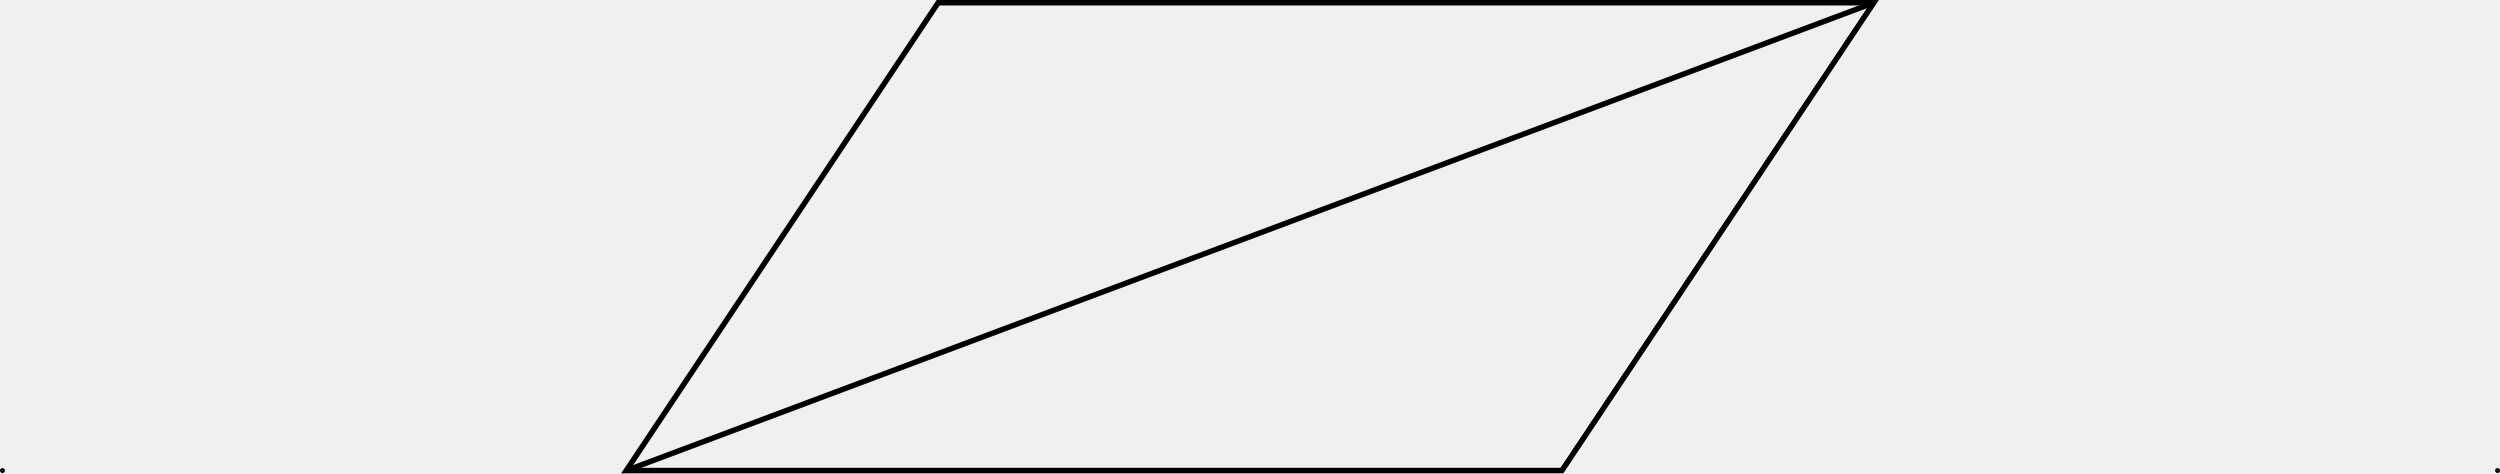
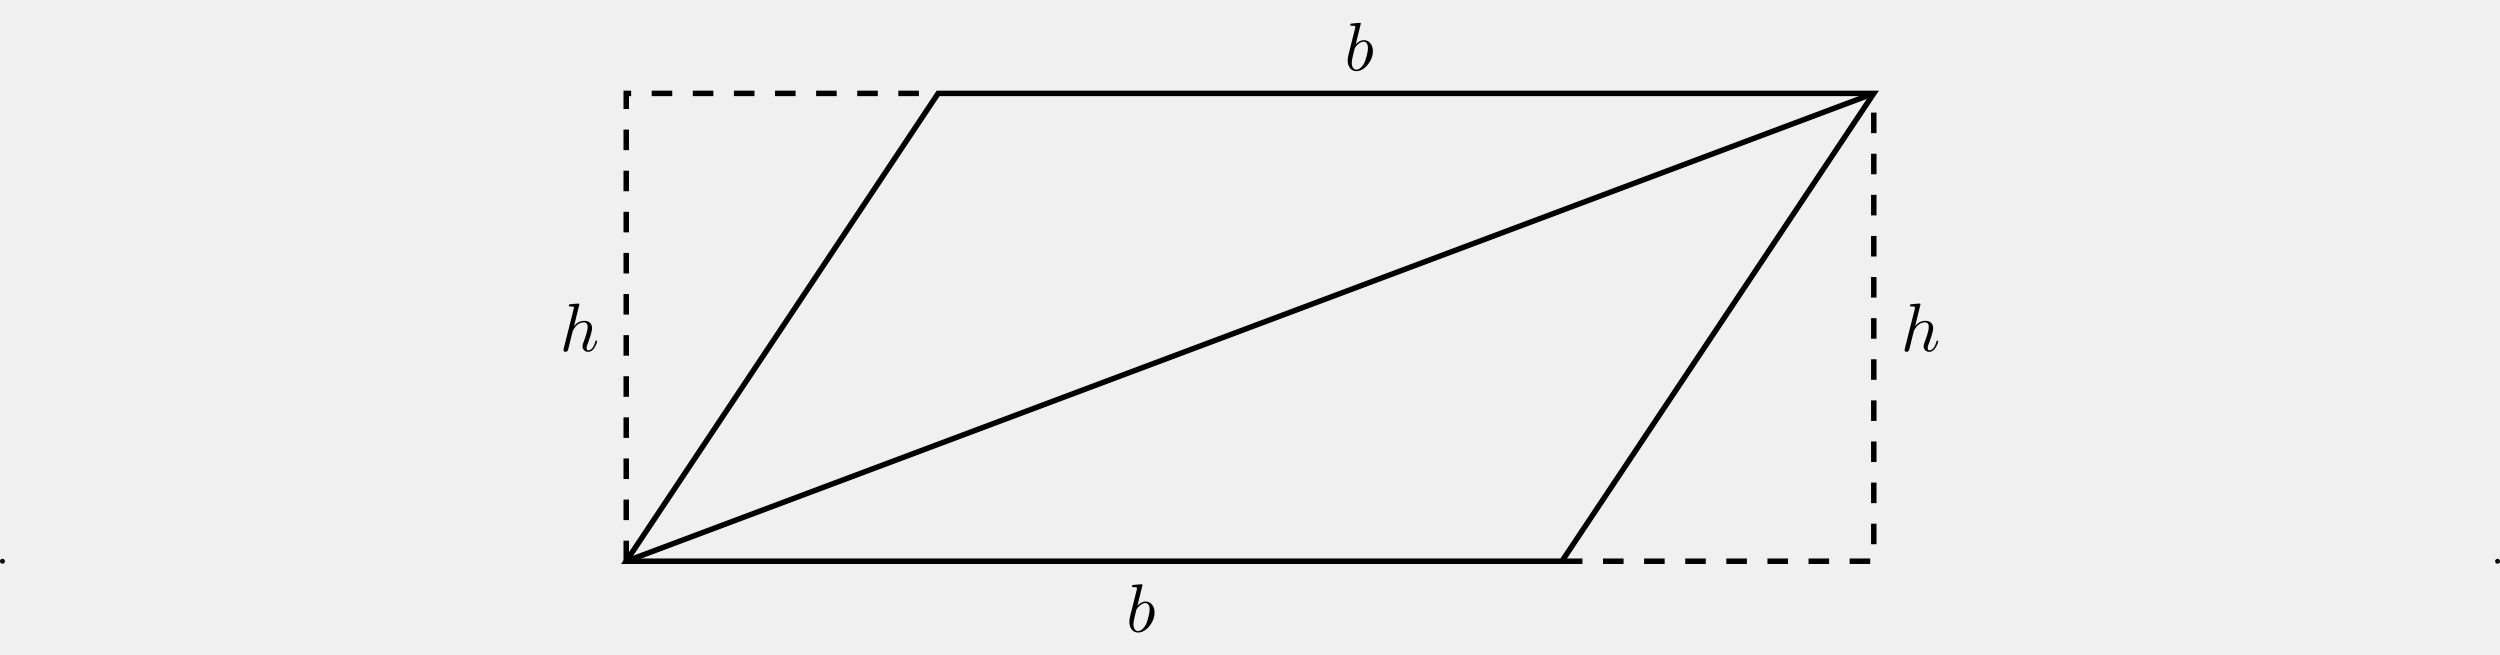
- <svg xmlns="http://www.w3.org/2000/svg" version="1.1" width="363.553pt" height="68.829pt" viewBox="0 0 363.553 68.829">
+ <svg xmlns="http://www.w3.org/2000/svg" xmlns:xlink="http://www.w3.org/1999/xlink" version="1.1" width="363.553pt" height="95.198pt" viewBox="0 0 363.553 95.198">
  <g enable-background="new">
-     <path transform="matrix(1,0,0,-1,91.068,68.431)" stroke-width=".797" stroke-linecap="butt" stroke-miterlimit="10" stroke-linejoin="miter" fill="none" stroke="#000000" d="M 0 0 L 45.355 68.033 L 181.42 68.033 L 136.065 0 Z " />
-     <path transform="matrix(1,0,0,-1,91.068,68.431)" stroke-width=".797" stroke-linecap="butt" stroke-miterlimit="10" stroke-linejoin="miter" fill="none" stroke="#000000" d="M 0 0 L 181.42 68.033 " />
-     <path transform="matrix(1,0,0,-1,91.068,68.431)" d="M -90.551 0 C -90.551 .088 -90.622 .159 -90.71 .159 C -90.798 .159 -90.87 .088 -90.87 0 C -90.87 -.088 -90.798 -.159 -90.71 -.159 C -90.622 -.159 -90.551 -.088 -90.551 0 Z M -90.71 0 " fill="#ffffff" />
-     <path transform="matrix(1,0,0,-1,91.068,68.431)" stroke-width=".399" stroke-linecap="butt" stroke-miterlimit="10" stroke-linejoin="miter" fill="none" stroke="#000000" d="M -90.551 0 C -90.551 .088 -90.622 .159 -90.71 .159 C -90.798 .159 -90.87 .088 -90.87 0 C -90.87 -.088 -90.798 -.159 -90.71 -.159 C -90.622 -.159 -90.551 -.088 -90.551 0 Z M -90.71 0 " />
-     <path transform="matrix(1,0,0,-1,91.068,68.431)" d="M 272.29 0 C 272.29 .088 272.218 .159 272.13 .159 C 272.042 .159 271.971 .088 271.971 0 C 271.971 -.088 272.042 -.159 272.13 -.159 C 272.218 -.159 272.29 -.088 272.29 0 Z M 272.13 0 " fill="#ffffff" />
-     <path transform="matrix(1,0,0,-1,91.068,68.431)" stroke-width=".399" stroke-linecap="butt" stroke-miterlimit="10" stroke-linejoin="miter" fill="none" stroke="#000000" d="M 272.29 0 C 272.29 .088 272.218 .159 272.13 .159 C 272.042 .159 271.971 .088 271.971 0 C 271.971 -.088 272.042 -.159 272.13 -.159 C 272.218 -.159 272.29 -.088 272.29 0 Z M 272.13 0 " />
+     <path transform="matrix(1,0,0,-1,91.068,81.615)" stroke-width=".797" stroke-linecap="butt" stroke-miterlimit="10" stroke-linejoin="miter" fill="none" stroke="#000000" d="M 0 0 L 45.355 68.033 L 181.42 68.033 L 136.065 0 Z " />
+     <path transform="matrix(1,0,0,-1,91.068,81.615)" stroke-width=".797" stroke-linecap="butt" stroke-miterlimit="10" stroke-linejoin="miter" fill="none" stroke="#000000" d="M 0 0 L 181.42 68.033 " />
+     <path transform="matrix(1,0,0,-1,91.068,81.615)" stroke-width=".797" stroke-linecap="butt" stroke-dasharray="2.989,2.989" stroke-miterlimit="10" stroke-linejoin="miter" fill="none" stroke="#000000" d="M 0 0 L 0 68.033 L 45.355 68.033 " />
+     <path transform="matrix(1,0,0,-1,91.068,81.615)" stroke-width=".797" stroke-linecap="butt" stroke-dasharray="2.989,2.989" stroke-miterlimit="10" stroke-linejoin="miter" fill="none" stroke="#000000" d="M 136.065 0 L 181.42 0 L 181.42 68.033 " />
+     <symbol id="font_0_1">
+       <path d="M .192 .694 C .192 .695 .192 .705 .179 .705 C .156 .705 .083 .697 .057 .695 C .049 .694 .038 .693 .038 .675 C .038 .663 .047 .663 .062 .663 C .11 .663 .112 .656 .112 .646 C .112 .639 .103 .605 .098 .584 L .016 .258 C .004 .208 0 .192 0 .157 C 0 .062 .053 0 .127 0 C .245 0 .368 .149 .368 .293 C .368 .384 .315 .453 .235 .453 C .189 .453 .148 .424 .118 .393 L .192 .694 M .098 .316 C .104 .338 .104 .34 .113 .351 C .162 .416 .207 .431 .233 .431 C .269 .431 .296 .401 .296 .337 C .296 .278 .263 .163 .245 .125 C .212 .058 .166 .022 .127 .022 C .093 .022 .06 .049 .06 .123 C .06 .142 .06 .161 .076 .224 L .098 .316 Z " />
+     </symbol>
+     <use xlink:href="#font_0_1" transform="matrix(9.9626,0,0,-9.9626,164.2332,91.98659)" />
+     <use xlink:href="#font_0_1" transform="matrix(9.9626,0,0,-9.9626,195.9812,10.34859)" />
+     <symbol id="font_0_2">
+       <path d="M .232 .694 C .232 .695 .232 .705 .219 .705 C .196 .705 .123 .697 .097 .695 C .089 .694 .078 .693 .078 .675 C .078 .663 .087 .663 .102 .663 C .15 .663 .152 .656 .152 .646 L .149 .626 L .004 .05 C 0 .036 0 .034 0 .028 C 0 .005 .02 0 .029 0 C .045 0 .061 .012 .066 .026 L .085 .102 L .107 .192 C .113 .214 .119 .236 .124 .259 C .126 .265 .134 .298 .135 .304 C .138 .313 .169 .369 .203 .396 C .225 .412 .256 .431 .299 .431 C .342 .431 .353 .397 .353 .361 C .353 .307 .315 .198 .291 .137 C .283 .114 .278 .102 .278 .082 C .278 .035 .313 0 .36 0 C .454 0 .491 .146 .491 .154 C .491 .164 .482 .164 .479 .164 C .469 .164 .469 .161 .464 .146 C .449 .093 .417 .022 .362 .022 C .345 .022 .338 .032 .338 .055 C .338 .08 .347 .104 .356 .126 C .372 .169 .417 .288 .417 .346 C .417 .411 .377 .453 .302 .453 C .239 .453 .191 .422 .154 .376 L .232 .694 Z " />
+     </symbol>
+     <use xlink:href="#font_0_2" transform="matrix(9.9626,0,0,-9.9626,276.967,51.16759)" />
+     <use xlink:href="#font_0_2" transform="matrix(9.9626,0,0,-9.9626,81.94194,51.16759)" />
+     <path transform="matrix(1,0,0,-1,91.068,81.615)" d="M -90.551 0 C -90.551 .088 -90.622 .159 -90.71 .159 C -90.798 .159 -90.87 .088 -90.87 0 C -90.87 -.088 -90.798 -.159 -90.71 -.159 C -90.622 -.159 -90.551 -.088 -90.551 0 Z M -90.71 0 " fill="#ffffff" />
+     <path transform="matrix(1,0,0,-1,91.068,81.615)" stroke-width=".399" stroke-linecap="butt" stroke-miterlimit="10" stroke-linejoin="miter" fill="none" stroke="#000000" d="M -90.551 0 C -90.551 .088 -90.622 .159 -90.71 .159 C -90.798 .159 -90.87 .088 -90.87 0 C -90.87 -.088 -90.798 -.159 -90.71 -.159 C -90.622 -.159 -90.551 -.088 -90.551 0 Z M -90.71 0 " />
+     <path transform="matrix(1,0,0,-1,91.068,81.615)" d="M 272.29 0 C 272.29 .088 272.218 .159 272.13 .159 C 272.042 .159 271.971 .088 271.971 0 C 271.971 -.088 272.042 -.159 272.13 -.159 C 272.218 -.159 272.29 -.088 272.29 0 Z M 272.13 0 " fill="#ffffff" />
+     <path transform="matrix(1,0,0,-1,91.068,81.615)" stroke-width=".399" stroke-linecap="butt" stroke-miterlimit="10" stroke-linejoin="miter" fill="none" stroke="#000000" d="M 272.29 0 C 272.29 .088 272.218 .159 272.13 .159 C 272.042 .159 271.971 .088 271.971 0 C 271.971 -.088 272.042 -.159 272.13 -.159 C 272.218 -.159 272.29 -.088 272.29 0 Z M 272.13 0 " />
  </g>
</svg>
